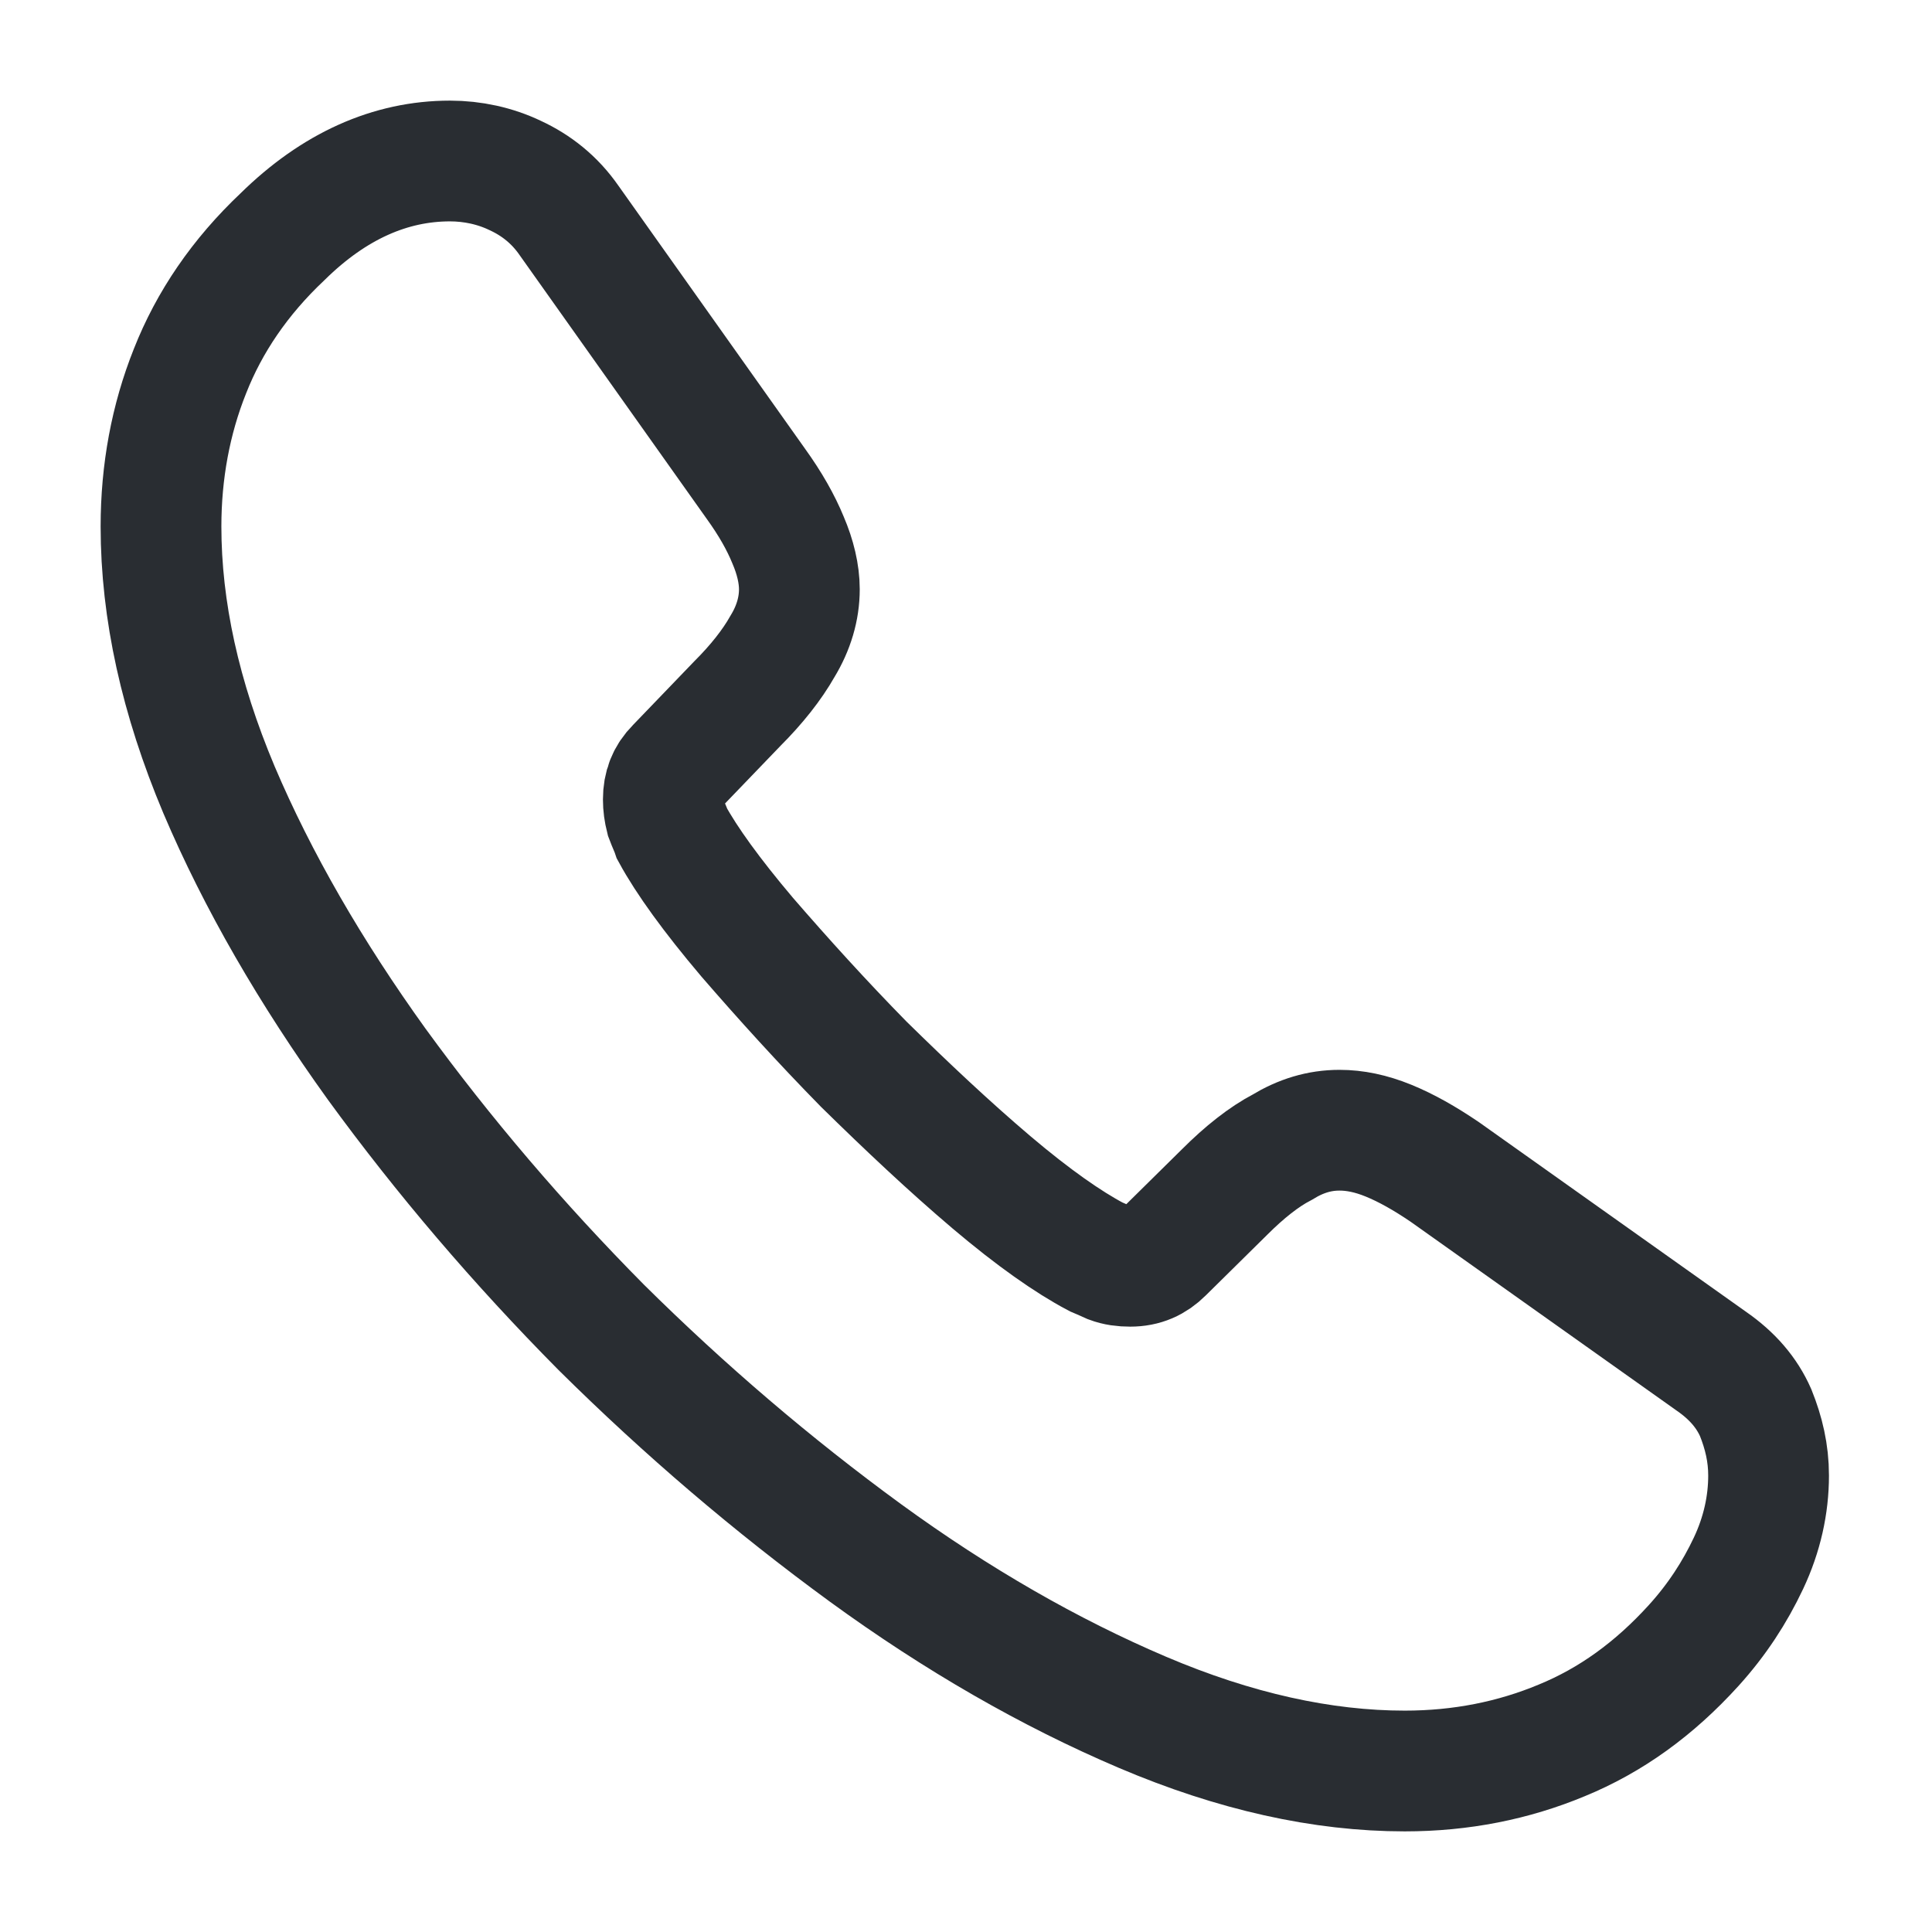
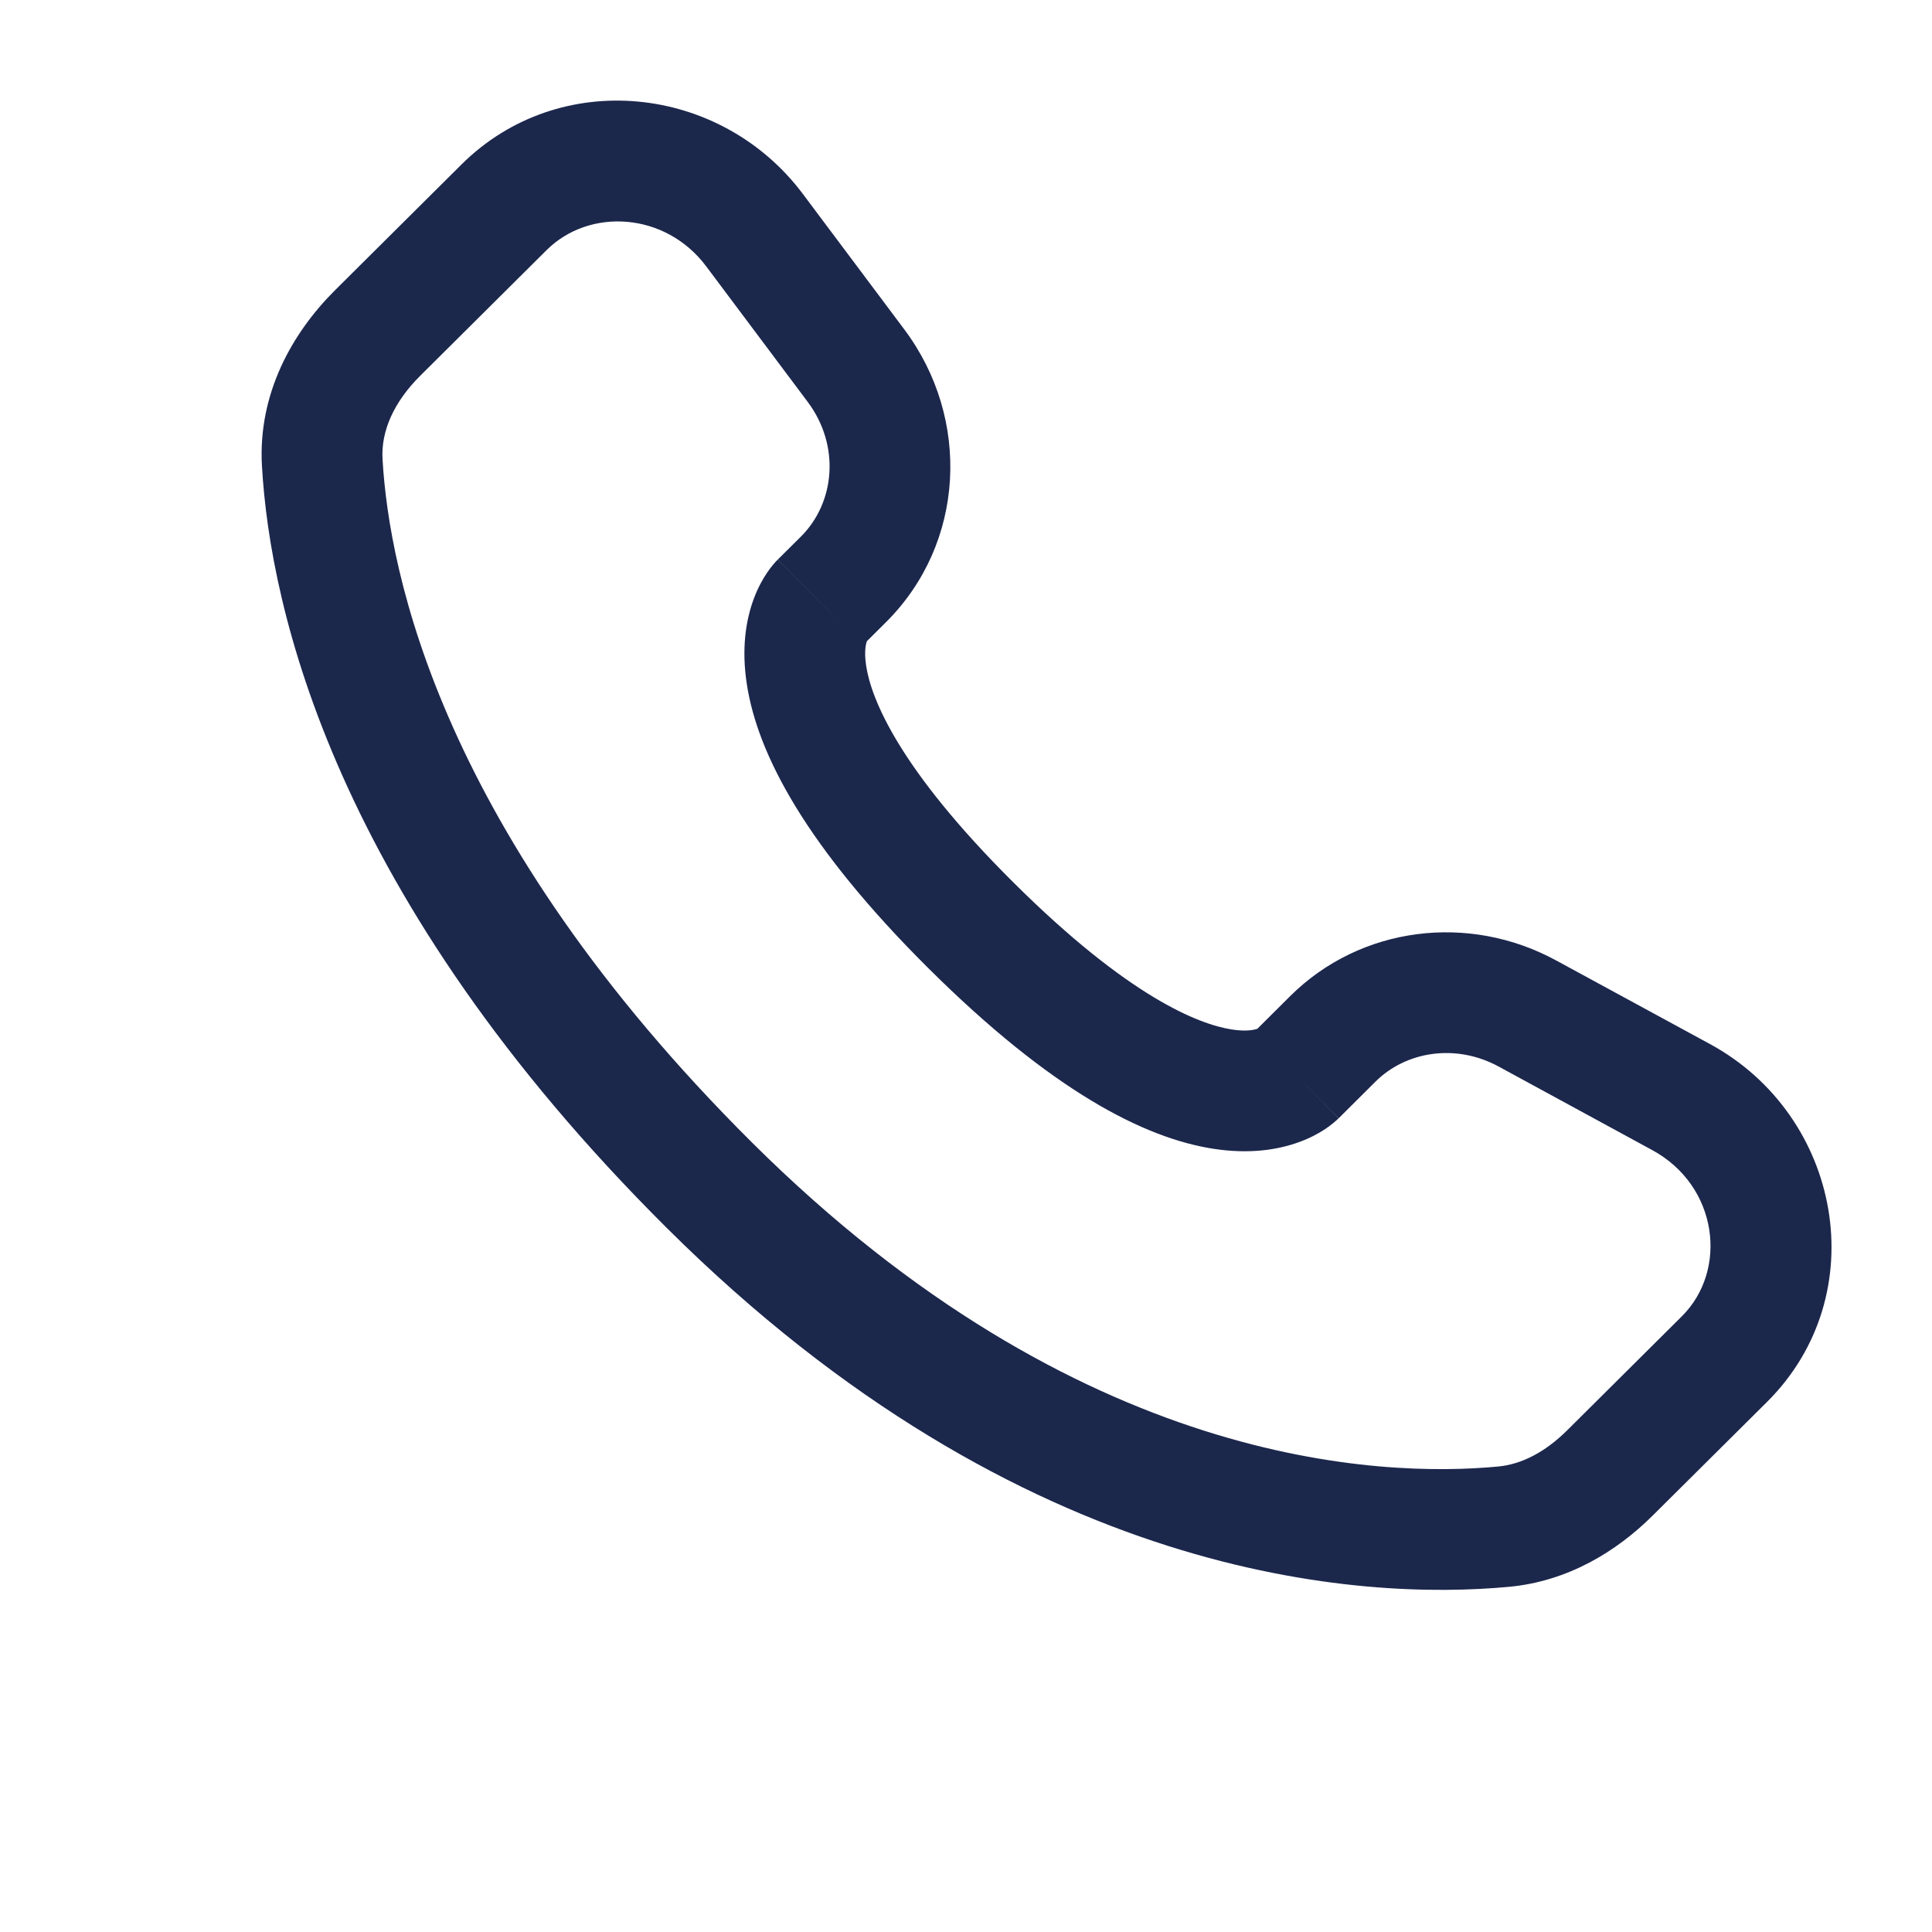
<svg xmlns="http://www.w3.org/2000/svg" width="800px" height="800px" viewBox="0 0 24 24" fill="none">
-   <path d="M21.97 18.33C21.97 18.69 21.89 19.06 21.72 19.42C21.55 19.78 21.33 20.12 21.04 20.44C20.55 20.98 20.01 21.37 19.4 21.62C18.8 21.87 18.15 22 17.45 22C16.43 22 15.34 21.76 14.19 21.27C13.04 20.78 11.89 20.12 10.75 19.29C9.6 18.45 8.51 17.52 7.47 16.49C6.44 15.45 5.51 14.36 4.68 13.22C3.86 12.08 3.2 10.94 2.72 9.81C2.24 8.67 2 7.58 2 6.54C2 5.86 2.12 5.21 2.36 4.61C2.6 4 2.98 3.44 3.51 2.94C4.15 2.31 4.85 2 5.59 2C5.87 2 6.15 2.06 6.4 2.18C6.66 2.3 6.89 2.48 7.07 2.74L9.39 6.01C9.57 6.26 9.7 6.49 9.79 6.71C9.88 6.92 9.93 7.13 9.93 7.32C9.93 7.56 9.86 7.8 9.72 8.03C9.59 8.26 9.4 8.5 9.16 8.74L8.4 9.53C8.29 9.64 8.24 9.77 8.24 9.93C8.24 10.01 8.25 10.08 8.27 10.16C8.3 10.24 8.33 10.3 8.35 10.36C8.53 10.69 8.84 11.12 9.28 11.64C9.73 12.16 10.21 12.69 10.73 13.22C11.27 13.75 11.79 14.24 12.32 14.69C12.84 15.13 13.27 15.43 13.61 15.61C13.66 15.63 13.72 15.66 13.79 15.69C13.87 15.72 13.95 15.73 14.04 15.73C14.21 15.73 14.34 15.67 14.45 15.56L15.21 14.81C15.46 14.56 15.7 14.37 15.93 14.25C16.16 14.11 16.39 14.04 16.64 14.04C16.83 14.04 17.03 14.08 17.25 14.17C17.47 14.26 17.7 14.39 17.95 14.56L21.26 16.91C21.52 17.09 21.7 17.3 21.81 17.55C21.91 17.8 21.97 18.05 21.97 18.33Z" stroke="#292D32" stroke-width="1.5" stroke-miterlimit="10" />
+   <path d="M16.101 13.359L15.572 12.827H15.572L16.101 13.359ZM16.556 12.906L17.085 13.438H17.085L16.556 12.906ZM18.973 12.589L18.615 13.248L18.973 12.589ZM20.883 13.628L20.525 14.287L20.883 13.628ZM21.422 16.883L21.951 17.415L21.422 16.883ZM20.001 18.295L19.472 17.764L20.001 18.295ZM18.676 18.965L18.746 19.712H18.746L18.676 18.965ZM8.815 14.727L9.344 14.195L8.815 14.727ZM4.003 5.746L3.254 5.788L3.254 5.788L4.003 5.746ZM10.477 7.197L11.006 7.729H11.006L10.477 7.197ZM10.634 4.543L11.235 4.094L10.634 4.543ZM9.373 2.859L8.773 3.309V3.309L9.373 2.859ZM6.261 2.575L6.79 3.107H6.79L6.261 2.575ZM4.692 4.136L4.163 3.604H4.163L4.692 4.136ZM12.063 11.497L12.592 10.965L12.063 11.497ZM16.63 13.891L17.085 13.438L16.027 12.374L15.572 12.827L16.63 13.891ZM18.615 13.248L20.525 14.287L21.241 12.969L19.331 11.931L18.615 13.248ZM20.893 16.351L19.472 17.764L20.53 18.827L21.951 17.415L20.893 16.351ZM18.607 18.218C17.157 18.354 13.406 18.233 9.344 14.195L8.287 15.258C12.719 19.665 16.937 19.881 18.746 19.712L18.607 18.218ZM9.344 14.195C5.473 10.345 4.832 7.108 4.752 5.703L3.254 5.788C3.355 7.556 4.149 11.144 8.287 15.258L9.344 14.195ZM10.72 8.014L11.006 7.729L9.949 6.666L9.662 6.951L10.72 8.014ZM11.235 4.094L9.974 2.41L8.773 3.309L10.034 4.993L11.235 4.094ZM5.733 2.043L4.163 3.604L5.221 4.667L6.79 3.107L5.733 2.043ZM10.191 7.483C9.662 6.951 9.661 6.951 9.66 6.952C9.66 6.952 9.659 6.953 9.659 6.954C9.658 6.955 9.657 6.956 9.656 6.957C9.654 6.959 9.652 6.961 9.65 6.963C9.645 6.968 9.641 6.972 9.636 6.978C9.626 6.988 9.616 7 9.604 7.014C9.582 7.041 9.556 7.074 9.529 7.114C9.475 7.194 9.416 7.299 9.366 7.432C9.264 7.703 9.209 8.061 9.278 8.503C9.412 9.368 10.008 10.511 11.534 12.029L12.592 10.965C11.163 9.545 10.823 8.681 10.76 8.273C10.73 8.079 10.761 7.984 10.77 7.961C10.775 7.947 10.777 7.946 10.771 7.955C10.768 7.96 10.762 7.967 10.754 7.977C10.75 7.982 10.745 7.988 10.739 7.994C10.736 7.997 10.733 8 10.73 8.004C10.729 8.005 10.727 8.007 10.725 8.009C10.724 8.01 10.723 8.011 10.722 8.012C10.722 8.012 10.721 8.013 10.721 8.013C10.72 8.014 10.72 8.014 10.191 7.483ZM11.534 12.029C13.061 13.547 14.21 14.138 15.076 14.271C15.519 14.339 15.876 14.285 16.147 14.184C16.28 14.135 16.386 14.076 16.466 14.023C16.506 13.996 16.539 13.97 16.566 13.948C16.58 13.937 16.592 13.926 16.602 13.917C16.608 13.912 16.613 13.907 16.617 13.903C16.619 13.901 16.622 13.899 16.624 13.897C16.625 13.896 16.626 13.895 16.627 13.894C16.627 13.893 16.628 13.893 16.628 13.892C16.629 13.892 16.63 13.891 16.101 13.359C15.572 12.827 15.573 12.826 15.573 12.826C15.573 12.826 15.574 12.825 15.575 12.824C15.576 12.823 15.576 12.823 15.577 12.822C15.579 12.82 15.581 12.818 15.583 12.817C15.586 12.813 15.589 12.81 15.593 12.807C15.599 12.802 15.604 12.797 15.609 12.793C15.619 12.785 15.627 12.78 15.631 12.776C15.64 12.77 15.638 12.773 15.624 12.778C15.599 12.788 15.501 12.819 15.304 12.789C14.89 12.725 14.02 12.385 12.592 10.965L11.534 12.029ZM9.974 2.41C8.954 1.048 6.95 0.833 5.733 2.043L6.79 3.107C7.322 2.578 8.266 2.632 8.773 3.309L9.974 2.41ZM4.752 5.703C4.732 5.357 4.891 4.995 5.221 4.667L4.163 3.604C3.626 4.138 3.203 4.894 3.254 5.788L4.752 5.703ZM19.472 17.764C19.198 18.037 18.903 18.191 18.607 18.218L18.746 19.712C19.48 19.643 20.082 19.272 20.53 18.827L19.472 17.764ZM11.006 7.729C11.991 6.75 12.064 5.202 11.235 4.094L10.034 4.993C10.437 5.532 10.377 6.239 9.949 6.666L11.006 7.729ZM20.525 14.287C21.343 14.732 21.47 15.777 20.893 16.351L21.951 17.415C23.291 16.082 22.878 13.858 21.241 12.969L20.525 14.287ZM17.085 13.438C17.469 13.056 18.087 12.962 18.615 13.248L19.331 11.931C18.247 11.341 16.903 11.504 16.027 12.374L17.085 13.438Z" fill="#1C274C" />
</svg>
